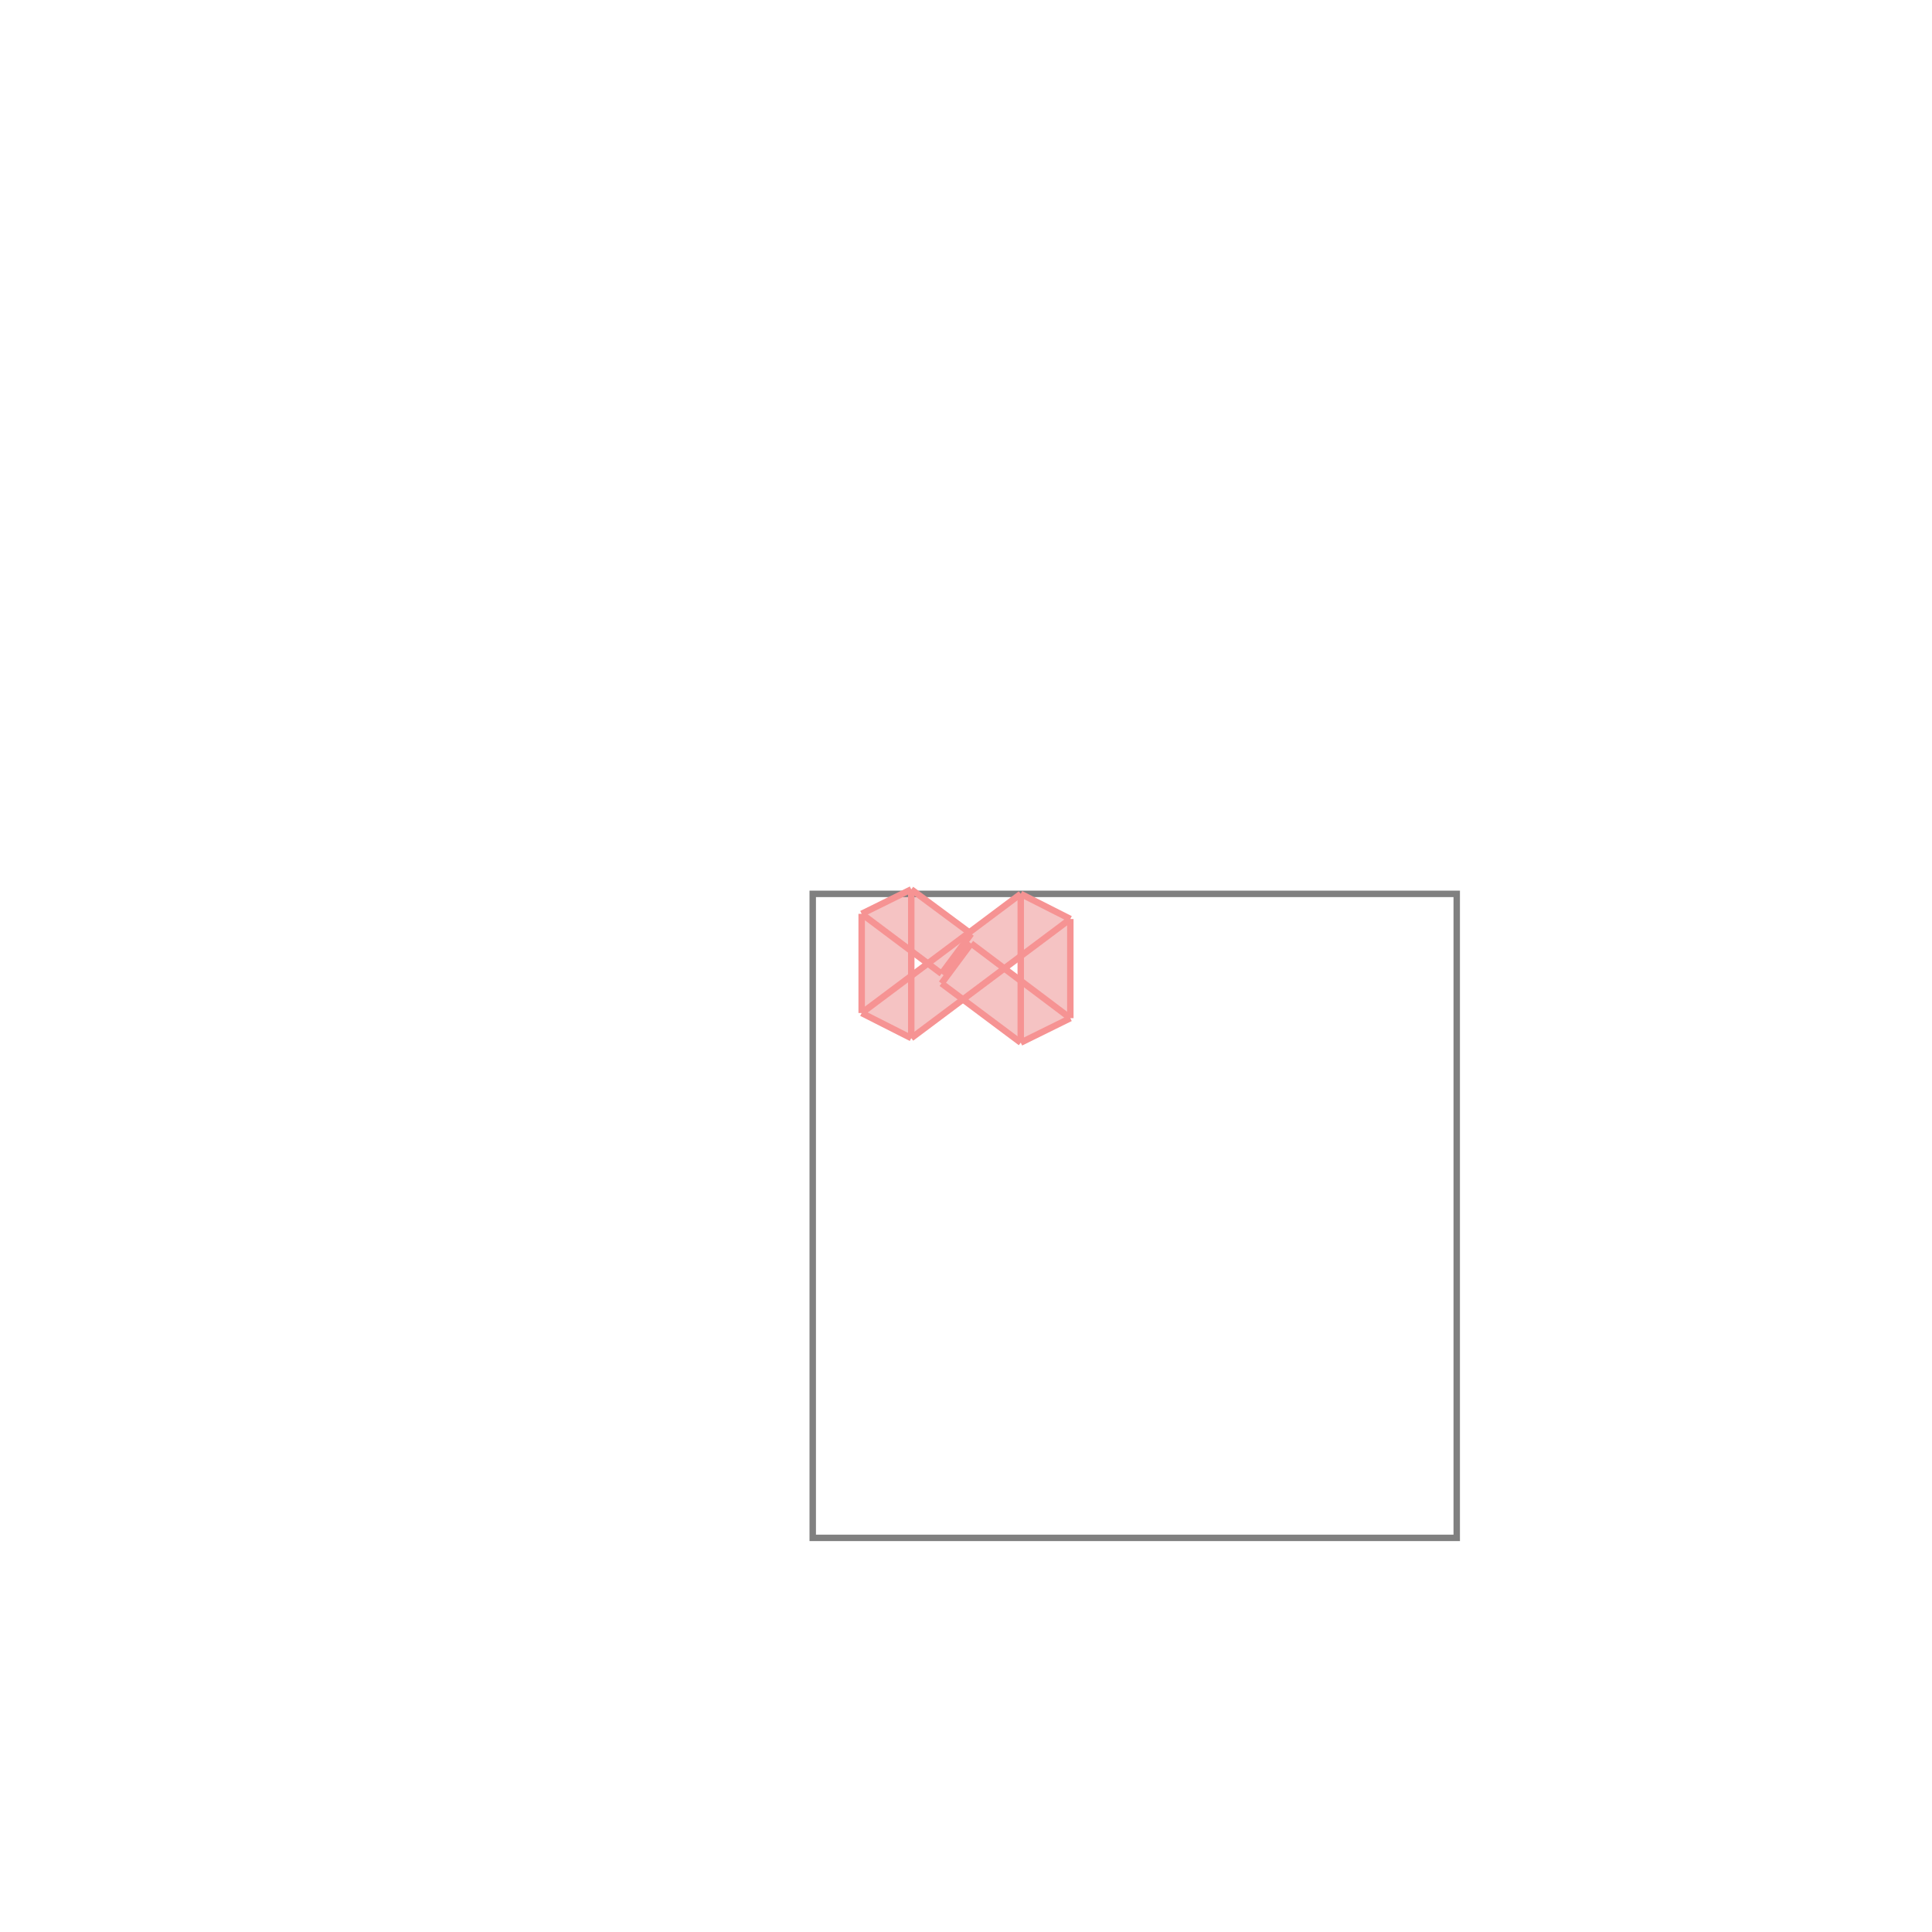
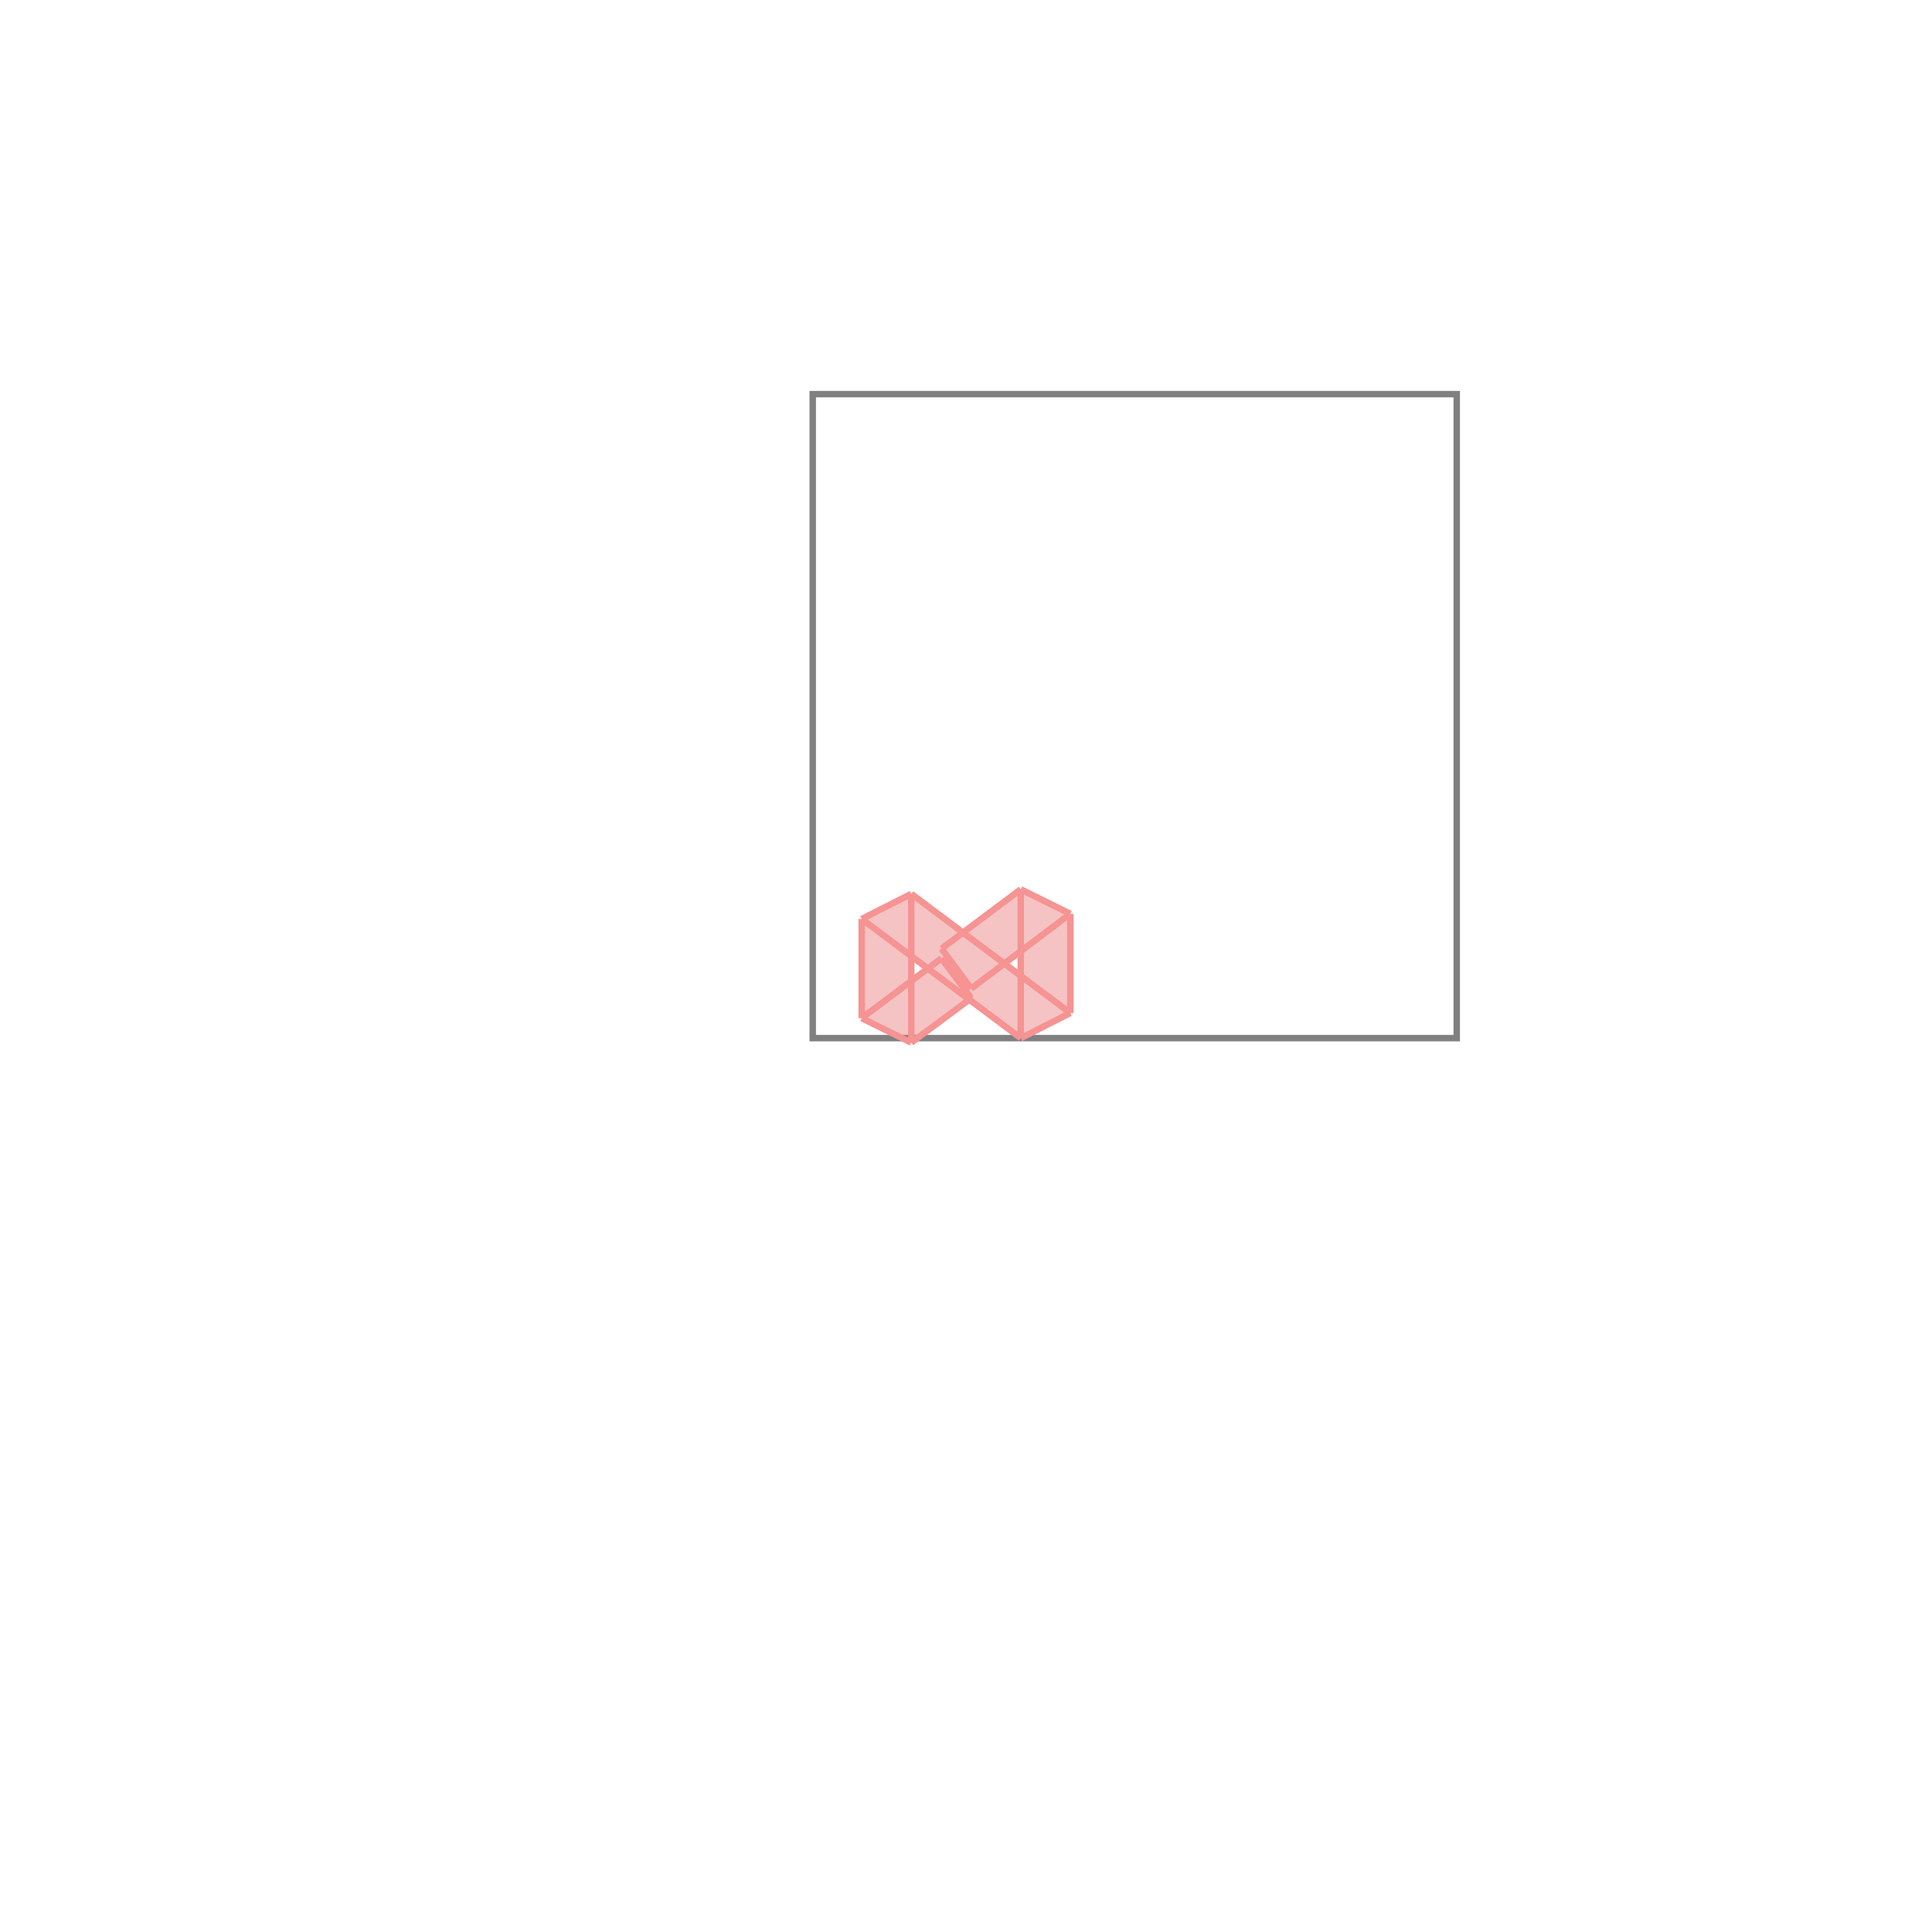
<svg xmlns="http://www.w3.org/2000/svg" viewBox="-1.5 -1.5 3 3">
-   <path d="M-0.085 -0.119 L0.005 -0.052 L0.085 -0.112 L0.162 -0.073 L0.162 0.081 L0.085 0.119 L-0.005 0.052 L-0.085 0.112 L-0.162 0.073 L-0.162 -0.081 z M-0.085 -0.023 L-0.085 0.015 L-0.059 -0.004 z M0.085 -0.015 L0.059 0.004 L0.085 0.023 z " fill="rgb(245,195,195)" />
-   <path d="M-0.238 -0.112 L0.762 -0.112 L0.762 0.888 L-0.238 0.888  z" fill="none" stroke="rgb(128,128,128)" stroke-width="0.01" />
-   <line x1="0.085" y1="-0.112" x2="0.162" y2="-0.073" style="stroke:rgb(246,147,147);stroke-width:0.01" />
-   <line x1="-0.085" y1="-0.119" x2="0.008" y2="-0.05" style="stroke:rgb(246,147,147);stroke-width:0.01" />
-   <line x1="0.008" y1="-0.035" x2="0.162" y2="0.081" style="stroke:rgb(246,147,147);stroke-width:0.01" />
-   <line x1="-0.162" y1="-0.081" x2="-0.038" y2="0.012" style="stroke:rgb(246,147,147);stroke-width:0.01" />
-   <line x1="-0.038" y1="0.027" x2="0.085" y2="0.119" style="stroke:rgb(246,147,147);stroke-width:0.01" />
-   <line x1="-0.162" y1="-0.081" x2="-0.162" y2="0.073" style="stroke:rgb(246,147,147);stroke-width:0.01" />
-   <line x1="-0.085" y1="-0.119" x2="-0.085" y2="0.112" style="stroke:rgb(246,147,147);stroke-width:0.01" />
-   <line x1="0.085" y1="-0.112" x2="0.085" y2="0.119" style="stroke:rgb(246,147,147);stroke-width:0.01" />
-   <line x1="0.162" y1="-0.073" x2="0.162" y2="0.081" style="stroke:rgb(246,147,147);stroke-width:0.01" />
-   <line x1="-0.085" y1="-0.119" x2="-0.162" y2="-0.081" style="stroke:rgb(246,147,147);stroke-width:0.01" />
-   <line x1="-0.162" y1="0.073" x2="-0.085" y2="0.112" style="stroke:rgb(246,147,147);stroke-width:0.01" />
-   <line x1="0.008" y1="-0.05" x2="-0.038" y2="0.012" style="stroke:rgb(246,147,147);stroke-width:0.01" />
-   <line x1="0.008" y1="-0.035" x2="-0.038" y2="0.027" style="stroke:rgb(246,147,147);stroke-width:0.01" />
-   <line x1="0.085" y1="-0.112" x2="-0.162" y2="0.073" style="stroke:rgb(246,147,147);stroke-width:0.01" />
-   <line x1="0.162" y1="-0.073" x2="-0.085" y2="0.112" style="stroke:rgb(246,147,147);stroke-width:0.01" />
-   <line x1="0.162" y1="0.081" x2="0.085" y2="0.119" style="stroke:rgb(246,147,147);stroke-width:0.01" />
+   <g transform="scale(1, -1)">
+     <path d="M-0.085 -0.119 L0.005 -0.052 L0.085 -0.112 L0.162 -0.073 L0.162 0.081 L0.085 0.119 L-0.005 0.052 L-0.085 0.112 L-0.162 0.073 L-0.162 -0.081 z M-0.085 -0.023 L-0.085 0.015 L-0.059 -0.004 z M0.085 -0.015 L0.059 0.004 L0.085 0.023 z " fill="rgb(245,195,195)" />
+     <path d="M-0.238 -0.112 L0.762 -0.112 L0.762 0.888 L-0.238 0.888  z" fill="none" stroke="rgb(128,128,128)" stroke-width="0.01" />
+     <line x1="0.085" y1="-0.112" x2="0.162" y2="-0.073" style="stroke:rgb(246,147,147);stroke-width:0.01" />
+     <line x1="-0.085" y1="-0.119" x2="0.008" y2="-0.05" style="stroke:rgb(246,147,147);stroke-width:0.01" />
+     <line x1="0.008" y1="-0.035" x2="0.162" y2="0.081" style="stroke:rgb(246,147,147);stroke-width:0.01" />
+     <line x1="-0.162" y1="-0.081" x2="-0.038" y2="0.012" style="stroke:rgb(246,147,147);stroke-width:0.01" />
+     <line x1="-0.038" y1="0.027" x2="0.085" y2="0.119" style="stroke:rgb(246,147,147);stroke-width:0.01" />
+     <line x1="-0.162" y1="-0.081" x2="-0.162" y2="0.073" style="stroke:rgb(246,147,147);stroke-width:0.01" />
+     <line x1="-0.085" y1="-0.119" x2="-0.085" y2="0.112" style="stroke:rgb(246,147,147);stroke-width:0.01" />
+     <line x1="0.085" y1="-0.112" x2="0.085" y2="0.119" style="stroke:rgb(246,147,147);stroke-width:0.01" />
+     <line x1="0.162" y1="-0.073" x2="0.162" y2="0.081" style="stroke:rgb(246,147,147);stroke-width:0.01" />
+     <line x1="-0.085" y1="-0.119" x2="-0.162" y2="-0.081" style="stroke:rgb(246,147,147);stroke-width:0.01" />
+     <line x1="-0.162" y1="0.073" x2="-0.085" y2="0.112" style="stroke:rgb(246,147,147);stroke-width:0.01" />
+     <line x1="0.008" y1="-0.05" x2="-0.038" y2="0.012" style="stroke:rgb(246,147,147);stroke-width:0.01" />
+     <line x1="0.008" y1="-0.035" x2="-0.038" y2="0.027" style="stroke:rgb(246,147,147);stroke-width:0.01" />
+     <line x1="0.085" y1="-0.112" x2="-0.162" y2="0.073" style="stroke:rgb(246,147,147);stroke-width:0.01" />
+     <line x1="0.162" y1="-0.073" x2="-0.085" y2="0.112" style="stroke:rgb(246,147,147);stroke-width:0.01" />
+     <line x1="0.162" y1="0.081" x2="0.085" y2="0.119" style="stroke:rgb(246,147,147);stroke-width:0.01" />
+   </g>
</svg>
